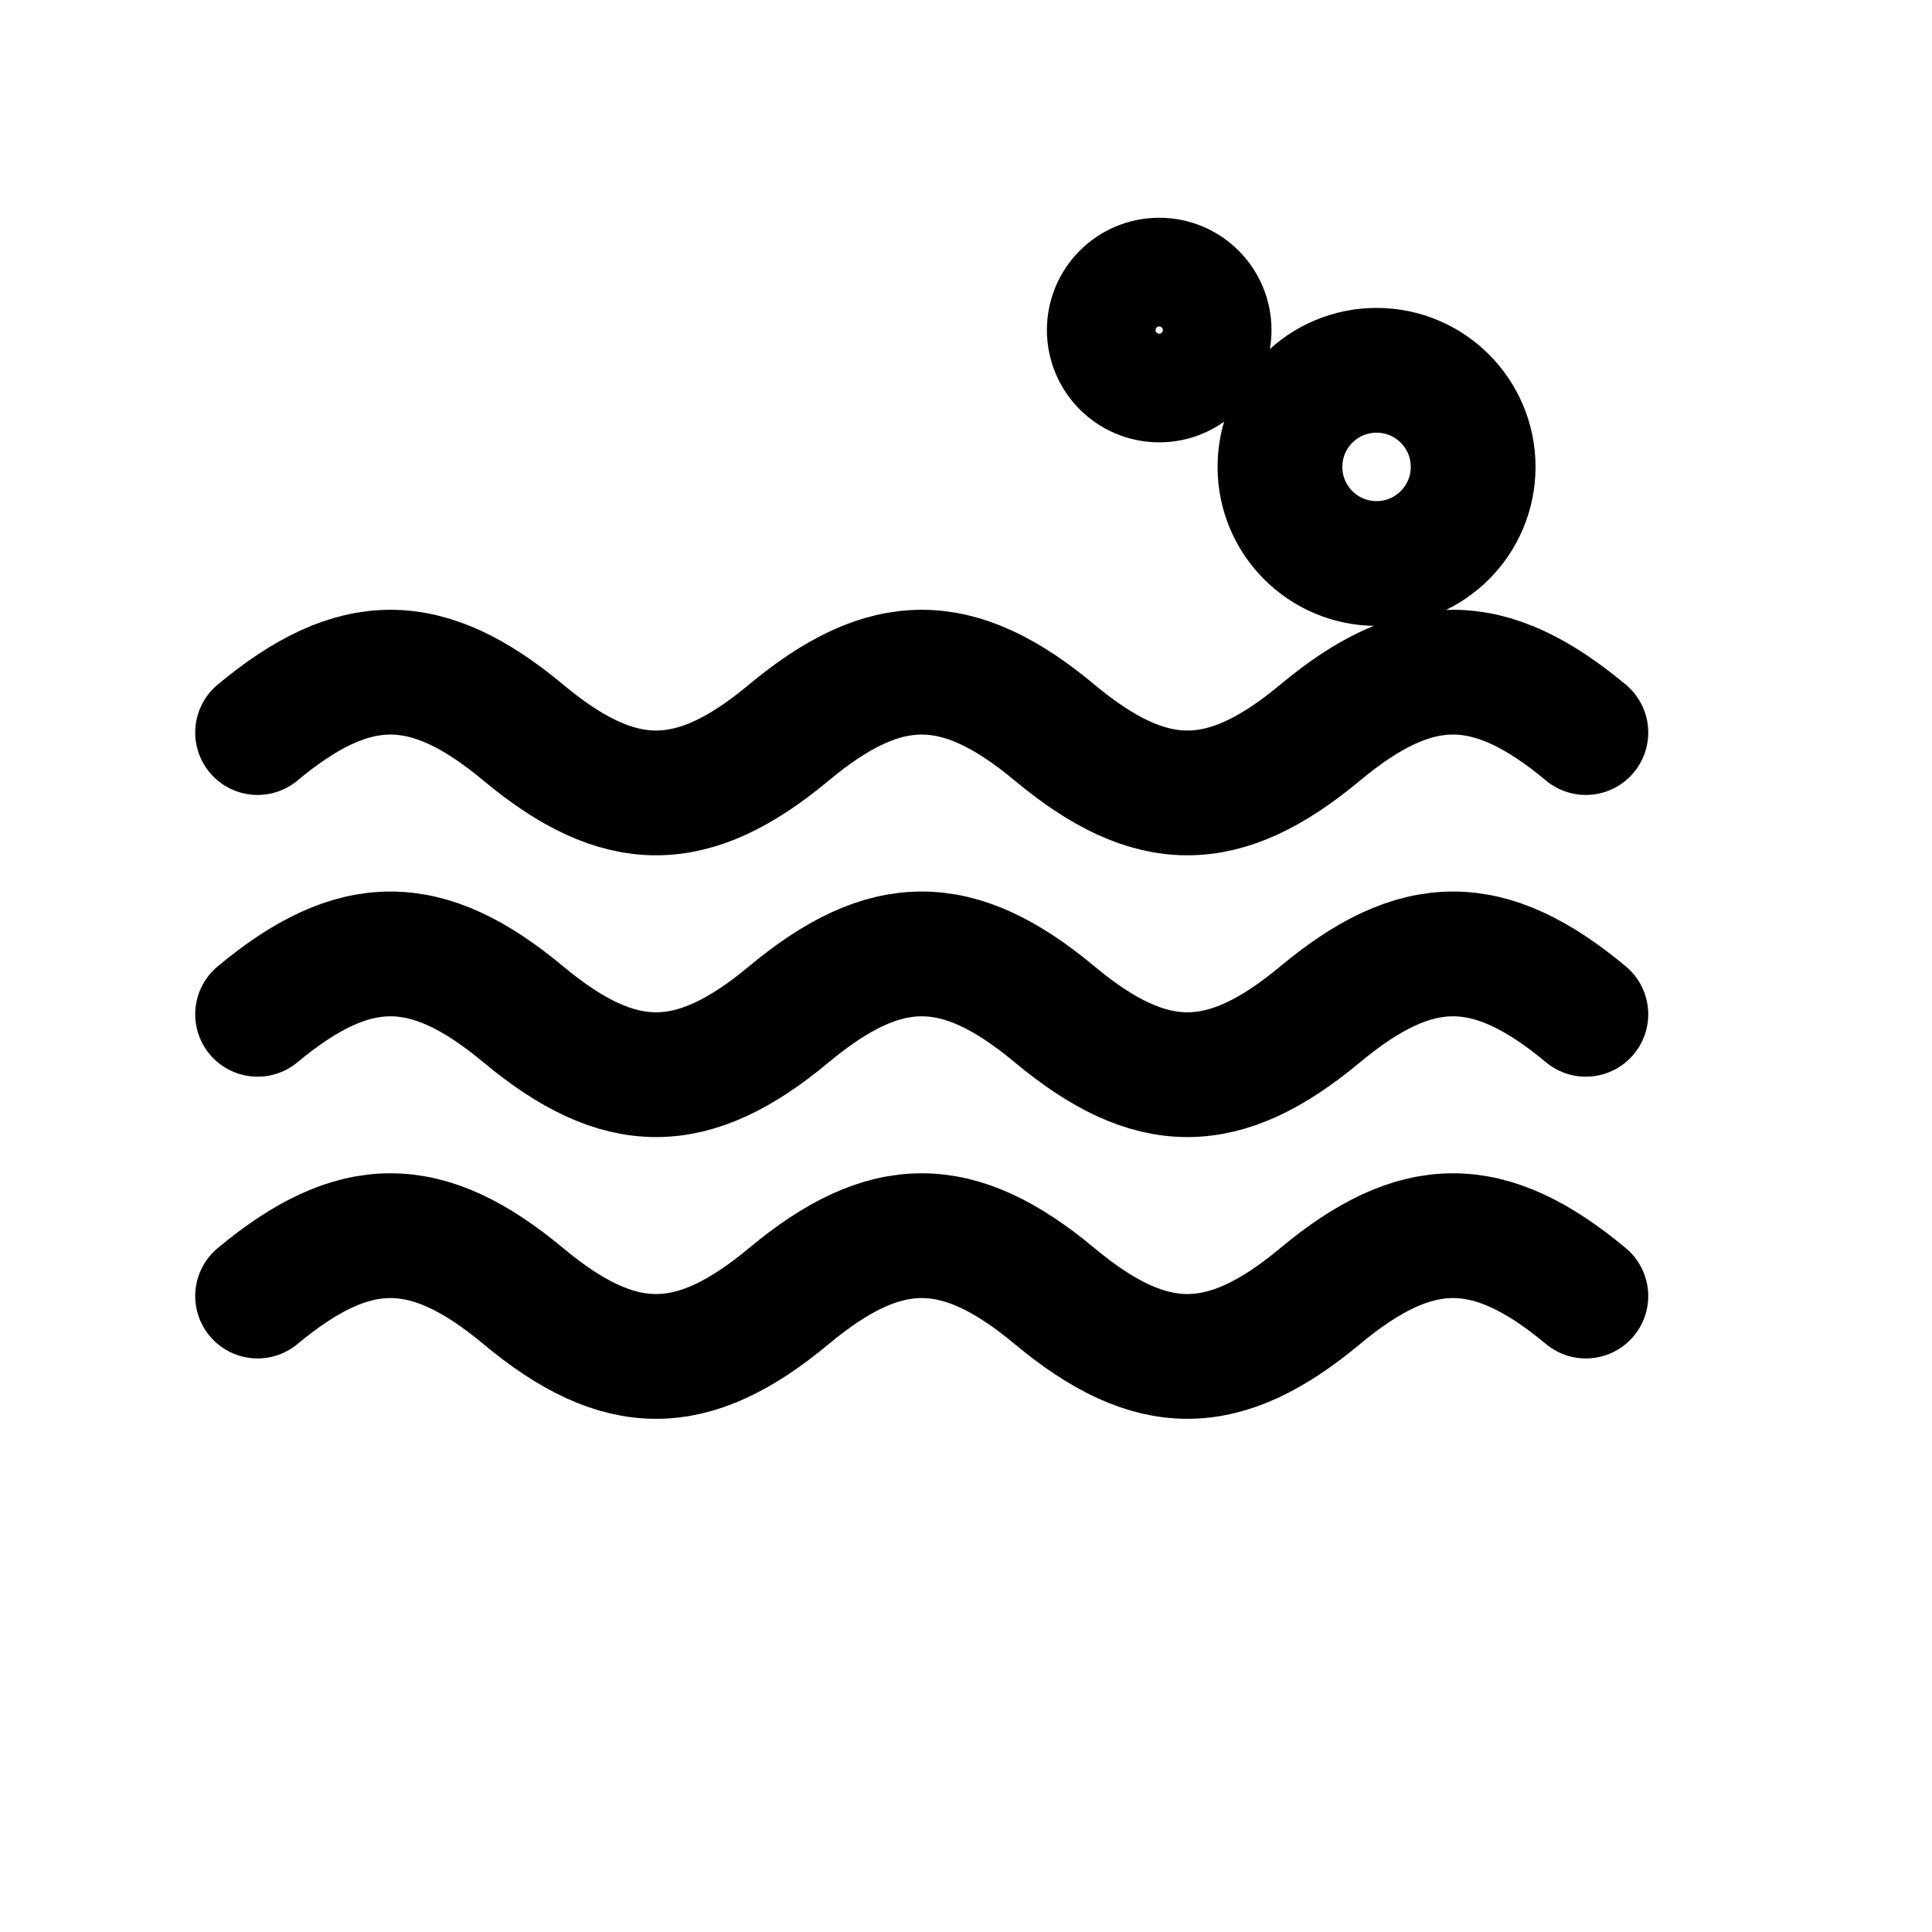
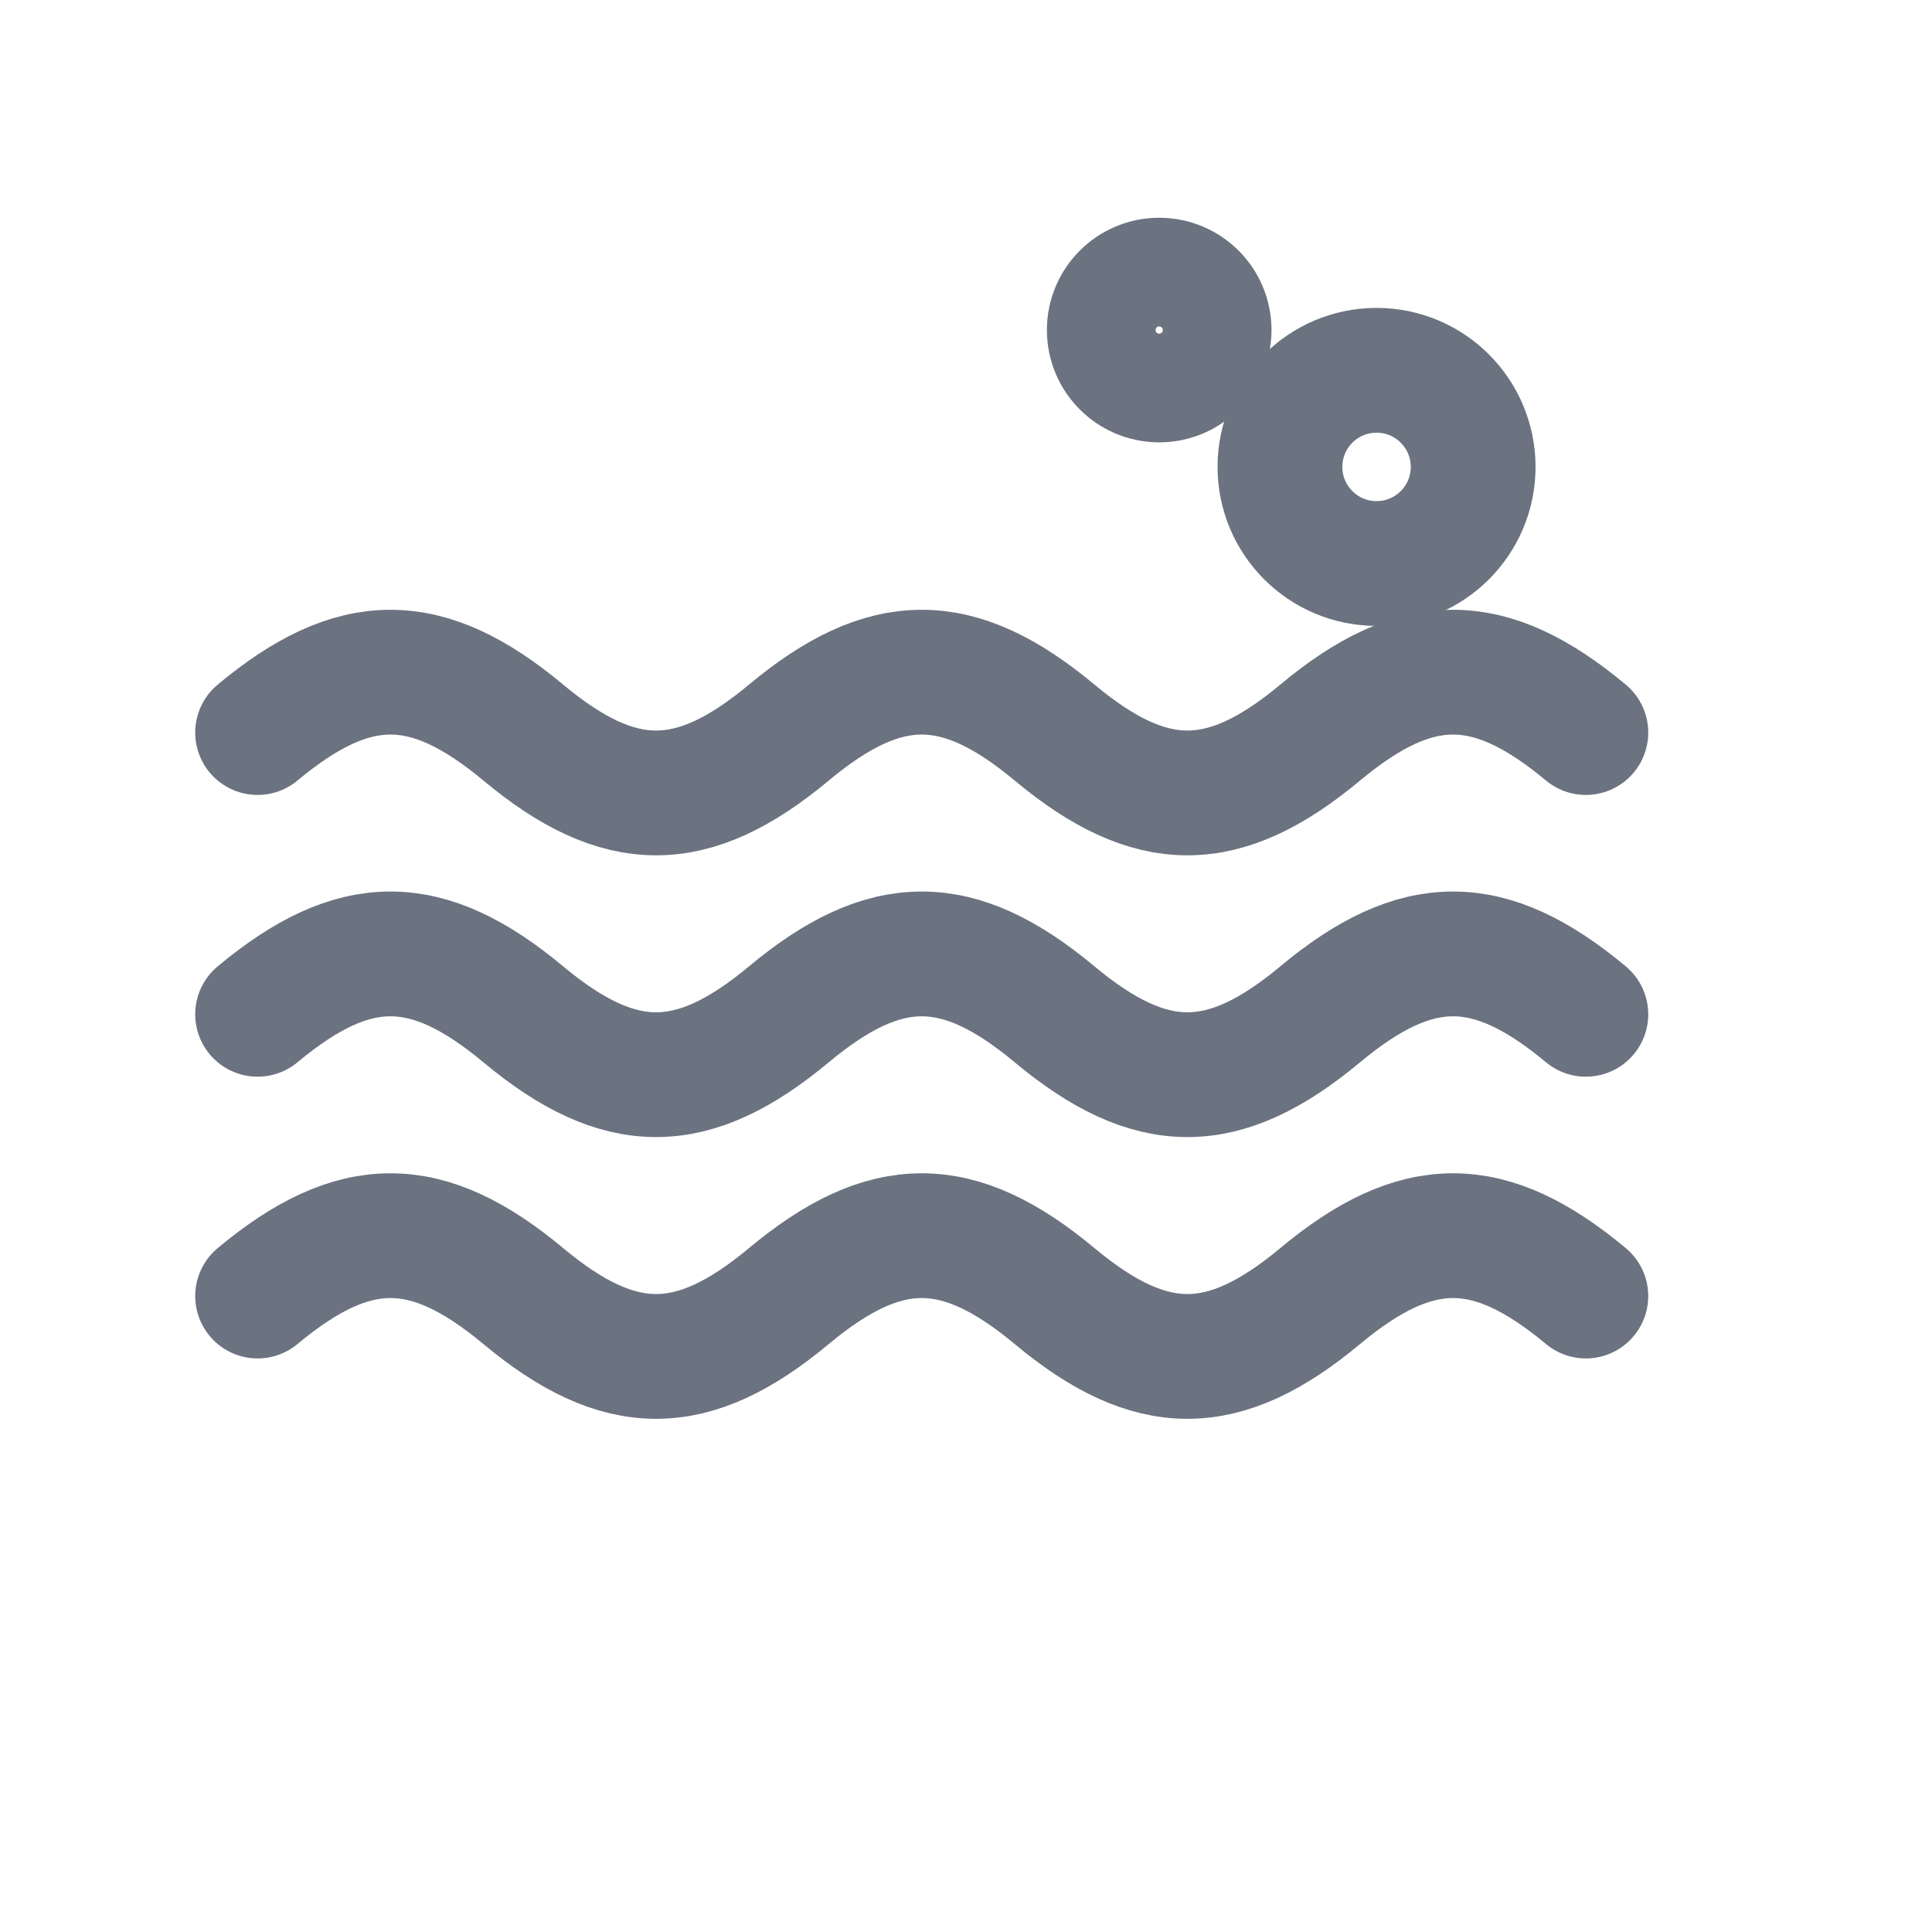
<svg xmlns="http://www.w3.org/2000/svg" viewBox="0 0 24 24" fill="none">
-   <path d="M3.2 9.1C4.4 8.1 5.3 8.1 6.5 9.1C7.7 10.1 8.6 10.1 9.8 9.1C11 8.1 11.9 8.1 13.1 9.1C14.3 10.1 15.2 10.1 16.4 9.1C17.6 8.1 18.5 8.1 19.7 9.1" stroke="#000" stroke-width="1.55" stroke-linecap="round" stroke-linejoin="round" />
-   <path d="M3.2 12.6C4.4 11.6 5.3 11.6 6.5 12.6C7.7 13.6 8.6 13.6 9.8 12.6C11 11.6 11.9 11.6 13.1 12.6C14.3 13.6 15.2 13.6 16.4 12.6C17.6 11.6 18.5 11.6 19.7 12.6" stroke="#000" stroke-width="1.55" stroke-linecap="round" stroke-linejoin="round" />
-   <path d="M3.2 16.1C4.4 15.1 5.3 15.1 6.5 16.1C7.7 17.1 8.6 17.1 9.8 16.1C11 15.1 11.9 15.1 13.1 16.1C14.3 17.1 15.2 17.1 16.4 16.1C17.6 15.1 18.5 15.1 19.7 16.1" stroke="#000" stroke-width="1.55" stroke-linecap="round" stroke-linejoin="round" />
-   <circle cx="17.1" cy="5.8" r="1.2" stroke="#000" stroke-width="1.55" />
-   <circle cx="14.4" cy="4.1" r="0.72" stroke="#000" stroke-width="1.35" />
+   <path d="M3.2 9.1C4.4 8.1 5.3 8.1 6.5 9.1C7.7 10.1 8.6 10.1 9.8 9.1C11 8.1 11.9 8.1 13.1 9.1C14.3 10.1 15.2 10.1 16.4 9.1C17.6 8.1 18.5 8.1 19.7 9.1" stroke="#6b7280" stroke-width="1.55" stroke-linecap="round" stroke-linejoin="round" />
+   <path d="M3.2 12.6C4.4 11.6 5.3 11.6 6.5 12.6C7.7 13.6 8.6 13.6 9.8 12.6C11 11.6 11.9 11.6 13.1 12.6C14.3 13.6 15.2 13.6 16.4 12.6C17.6 11.6 18.5 11.6 19.7 12.6" stroke="#6b7280" stroke-width="1.55" stroke-linecap="round" stroke-linejoin="round" />
+   <path d="M3.2 16.1C4.4 15.1 5.3 15.1 6.5 16.1C7.7 17.1 8.6 17.1 9.8 16.1C11 15.1 11.9 15.1 13.1 16.1C14.3 17.1 15.2 17.1 16.4 16.1C17.6 15.1 18.5 15.1 19.7 16.1" stroke="#6b7280" stroke-width="1.55" stroke-linecap="round" stroke-linejoin="round" />
+   <circle cx="17.1" cy="5.8" r="1.2" stroke="#6b7280" stroke-width="1.55" />
+   <circle cx="14.4" cy="4.1" r="0.72" stroke="#6b7280" stroke-width="1.35" />
</svg>
